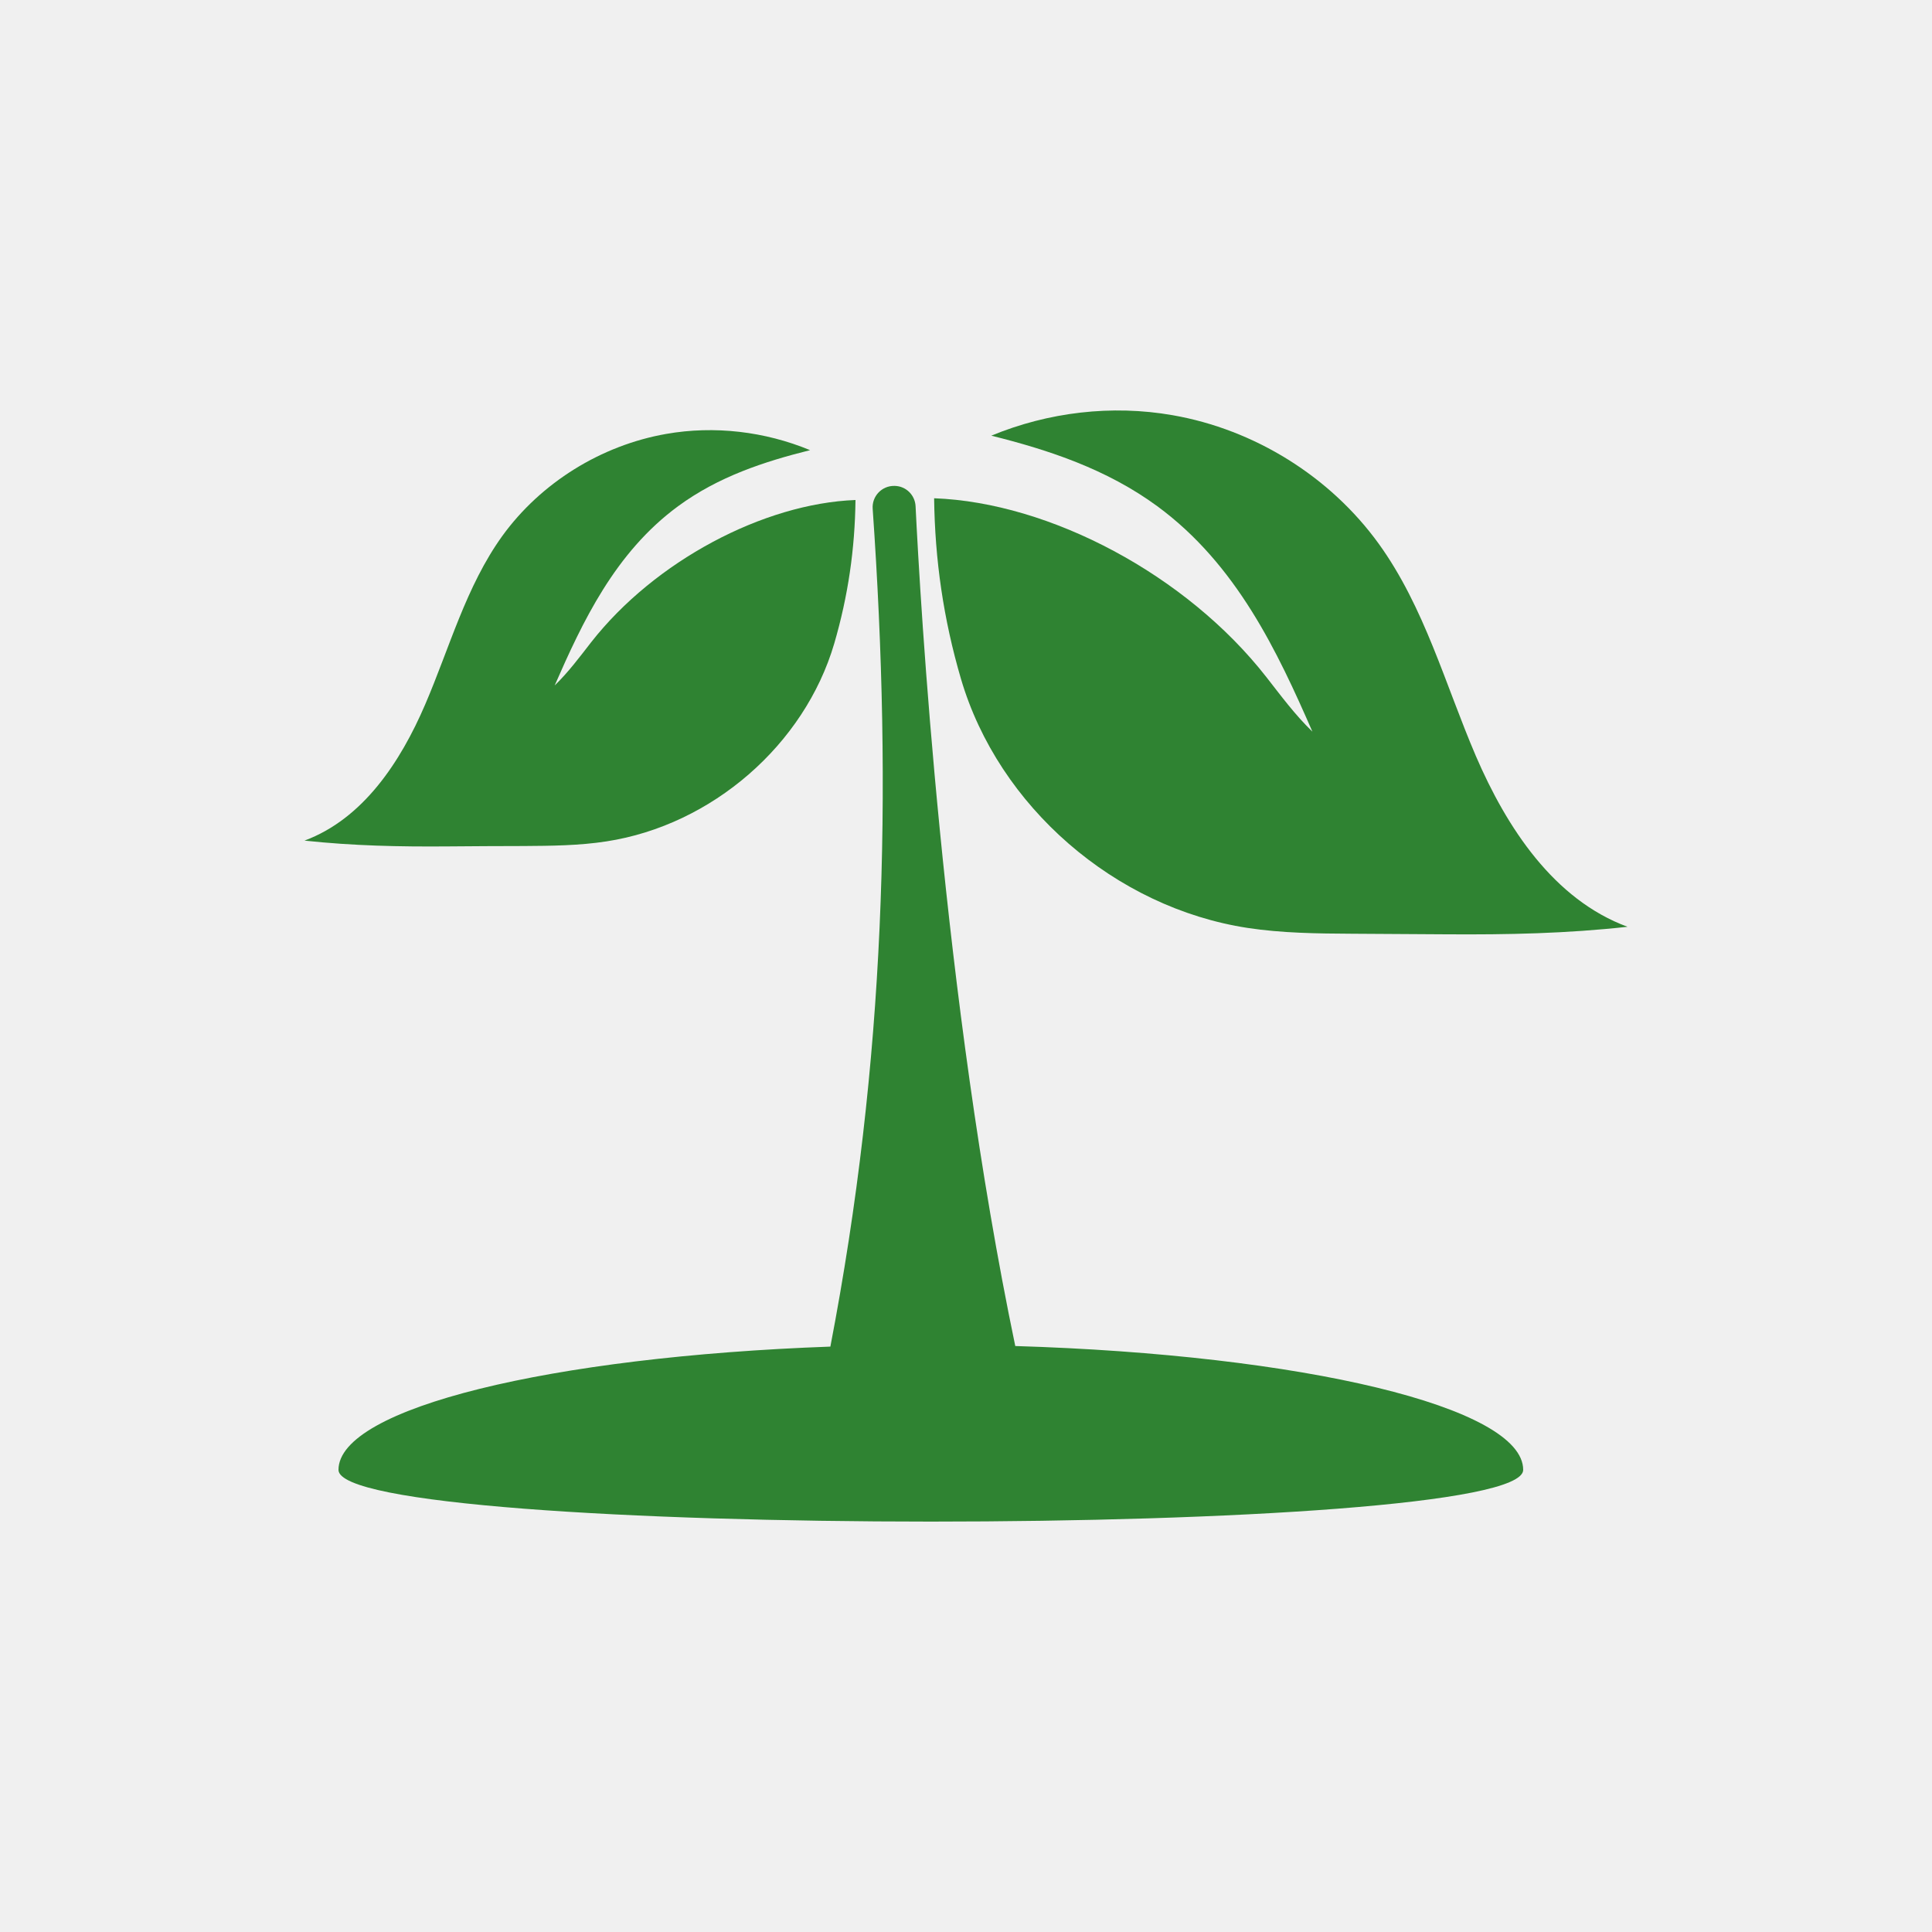
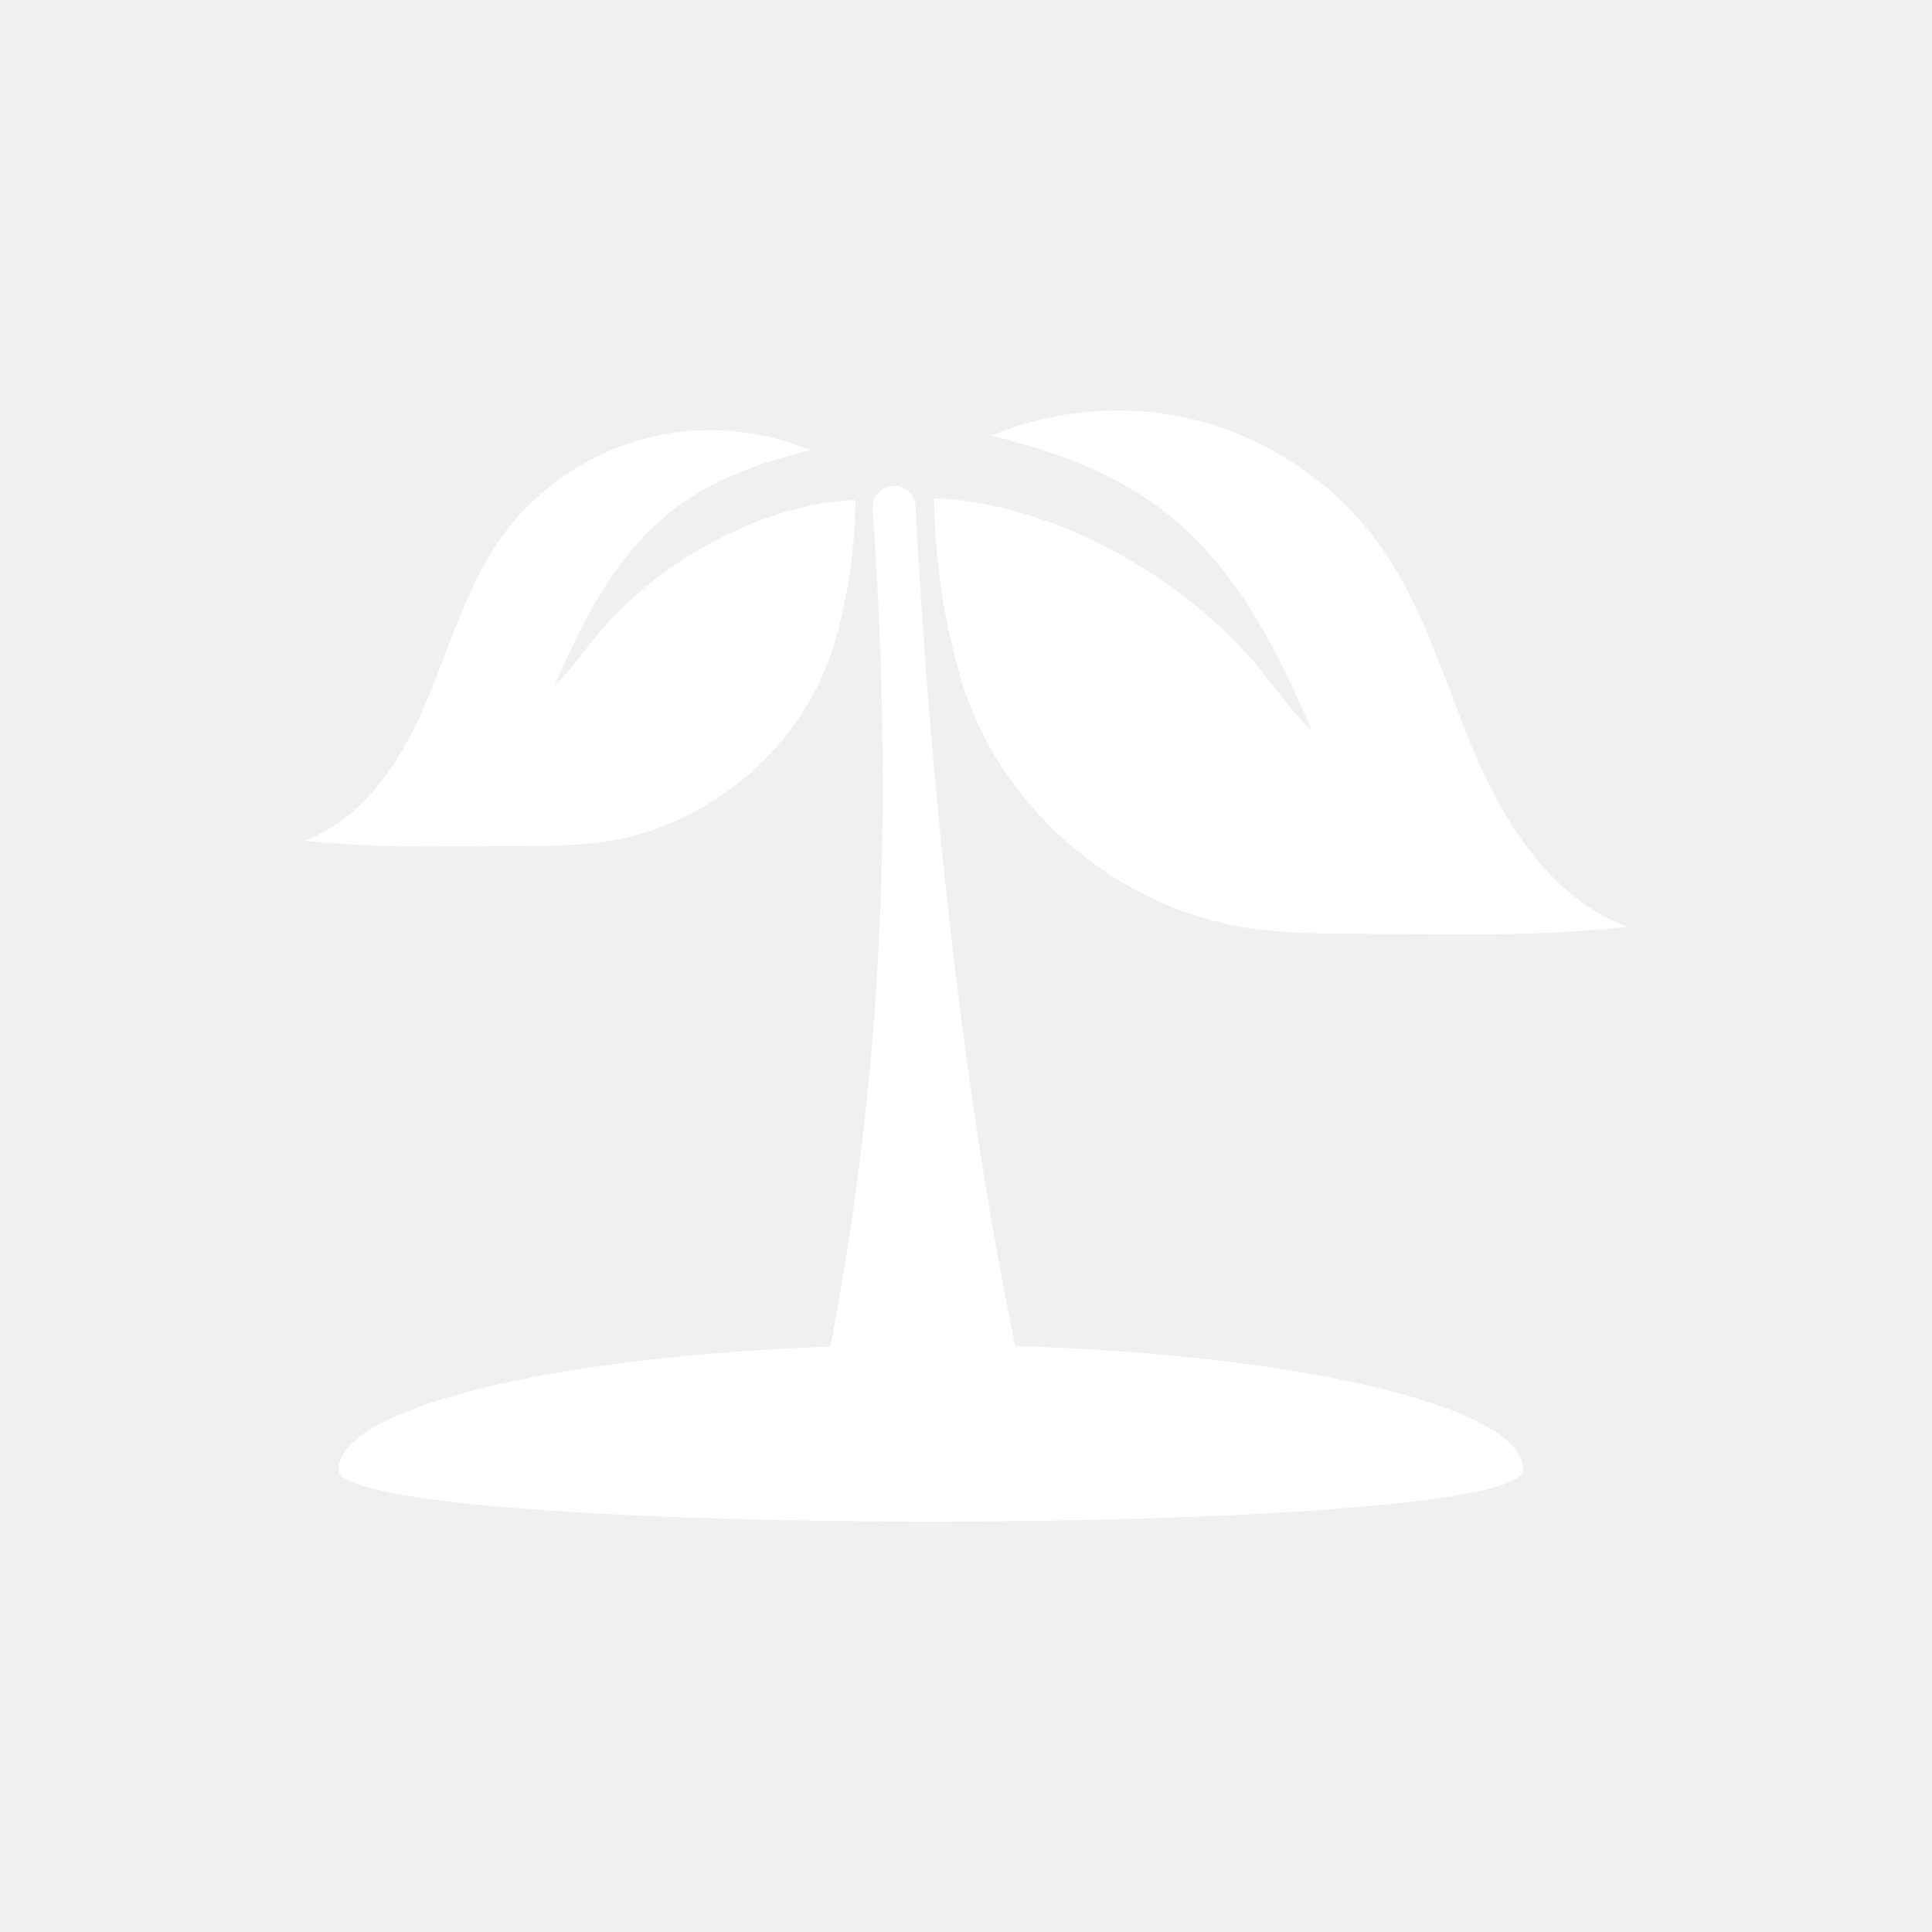
- <svg xmlns="http://www.w3.org/2000/svg" height="40" width="40" viewBox="194 -104 1000 1000" fill="hsl(122, 47%, 35%)">
+ <svg xmlns="http://www.w3.org/2000/svg" height="40" width="40" viewBox="194 -104 1000 1000" fill="#fff">
  <g>
    <path d="M719.5,592.7c-37.6-180.3-49.2-385.8-51.6-434.7c-0.3-5.8-5-10.4-10.8-10.5c-0.1,0-0.2,0-0.2,0c-6.5-0.1-11.7,5.4-11.2,11.9C656,307,652.2,445.1,623.8,593c-144.6,5.2-254.6,31.8-254.6,63.8c0,35.7,613.2,35.7,613.2,0C982.4,624.2,868.1,597.2,719.5,592.7z" />
    <path d="M677.5,153.9c0.4,31.8,4.8,62.5,13.9,93.5c19.4,66,79.7,118.4,148.4,128.9c17.8,2.7,36,2.9,54,3c16.3,0.1,32.7,0.2,49,0.3c32,0.2,61.8-0.4,93.6-3.9c-38.2-14.1-62.5-51.3-78.5-88.4c-15.9-37.1-26.6-77.1-50.3-109.9c-25.1-34.7-64.2-59.1-106.7-66.5c-31.4-5.5-64.3-1.6-93.8,10.6c29.7,7.4,59.7,17.3,85.9,36.5c41.1,30.2,62.2,75.3,80.3,116.7c-9.1-8.8-16.2-18.5-23.8-28.2C808.2,193.6,737.5,156.1,677.5,153.9z" />
    <path d="M426,334.1c13-0.1,26-0.2,39-0.2c14.3-0.1,28.7-0.2,42.9-2.4c54.6-8.4,102.5-50,117.9-102.4c7.2-24.7,10.7-49,11-74.3c-47.6,1.8-103.9,31.6-136.8,73.6c-6,7.7-11.7,15.4-18.9,22.4c14.4-32.9,31.2-68.8,63.9-92.8c20.8-15.3,44.6-23.1,68.3-29c-23.4-9.7-49.6-12.8-74.5-8.4c-33.7,5.9-64.9,25.3-84.8,52.8c-18.8,26.1-27.3,57.9-40,87.4s-32,59-62.4,70.3C376.9,333.8,400.6,334.3,426,334.1z" />
  </g>
</svg>
